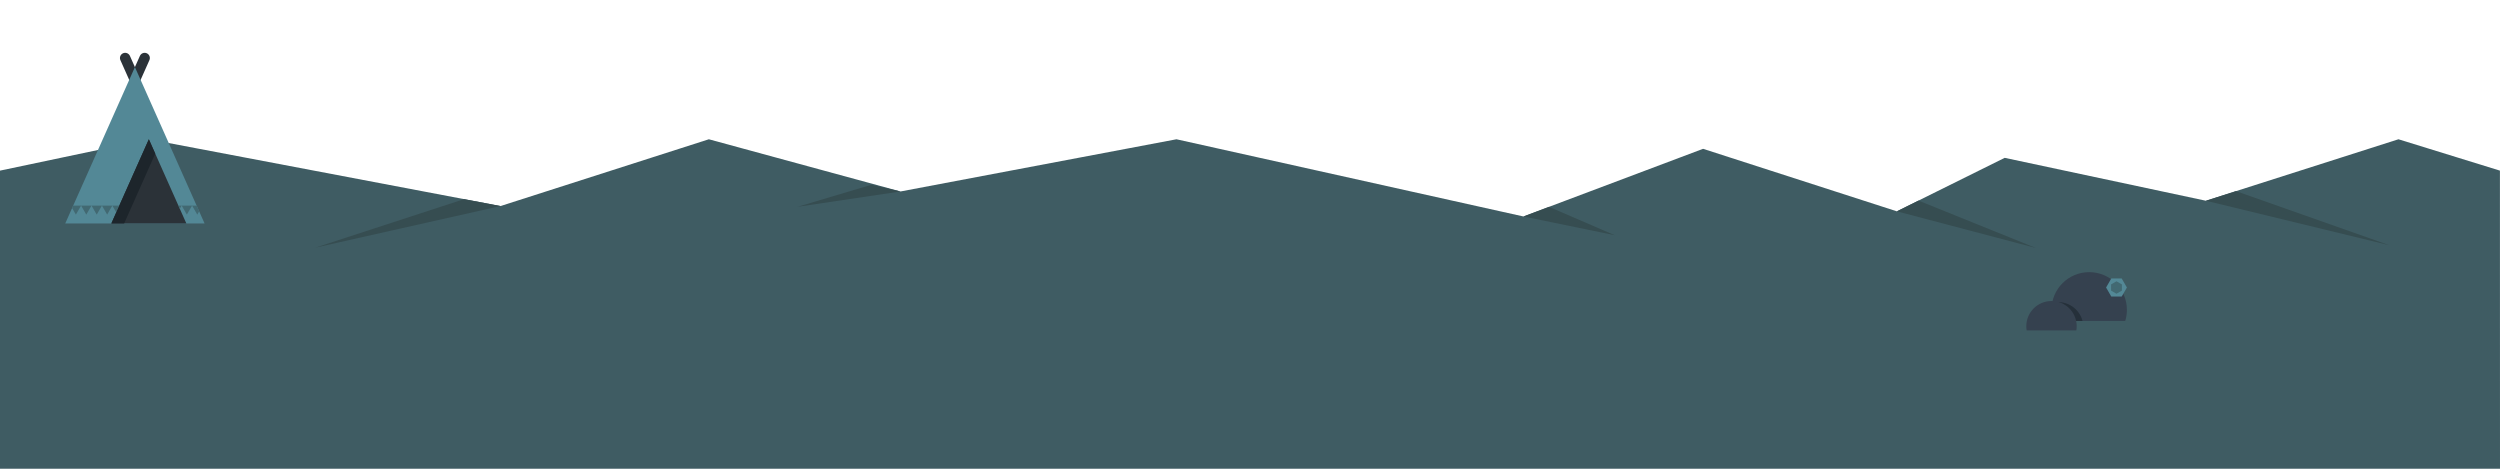
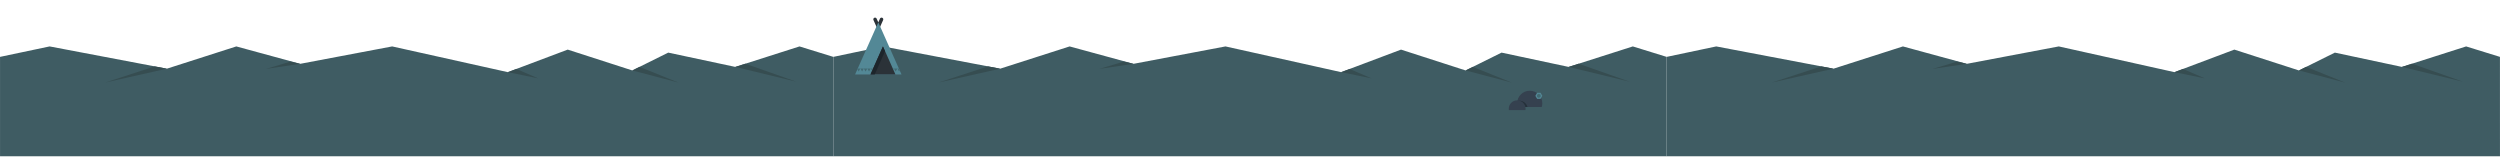
- <svg xmlns="http://www.w3.org/2000/svg" version="1.1" x="0px" y="0px" viewBox="0 0 4800 900" enable-background="new 0 0 4800 900" xml:space="preserve">
+ <svg xmlns="http://www.w3.org/2000/svg" version="1.1" x="0px" y="0px" viewBox="0 0 14400 900" enable-background="new 0 0 14400 900" xml:space="preserve">
+   <g id="Layer_5">
+ </g>
+   <g id="Layer_3">
+ </g>
+   <g id="Layer_2">
+ </g>
+   <g id="Layer_1">
+ </g>
  <g id="measurement_x5F_tools">
    <g>
-       <polygon fill="#3F5C63" points="0,327.617 285.785,267.398 961,395.617 1361,267.398 1729,367.617 2258.805,267.398 2925,415.617     3269.906,285.728 3641.943,405.74 3849,303.049 4235.32,385.416 4605.04,267.398 4799.871,327.617 4800,900 0,900   " />
-       <polygon fill="#364D51" points="961,395.617 605,475.617 891.059,382.335   " />
-       <polygon fill="#364D51" points="1729,367.617 1531,397.119 1673,354.792   " />
-       <polygon fill="#364D51" points="2925,415.617 3100.571,451.715 2974.118,397.119   " />
-       <polygon fill="#364D51" points="3641.943,405.74 3909,476.176 3683.464,385.147   " />
-       <polygon fill="#364D51" points="4235.32,385.416 4587.997,471.005 4293.126,366.964   " />
+       <polygon fill="#3F5C63" points="4800,327.617 5085.785,267.398 5761,395.617 6161,267.398 6529,367.617 7058.805,267.398     7725,415.617 8069.906,285.728 8441.943,405.74 8649,303.049 9035.32,385.416 9405.04,267.398 9599.871,327.617 9600,900     4800,900   " />
+       <polygon fill="#364D51" points="5761,395.617 5405,475.617 5691.06,382.335   " />
+       <polygon fill="#364D51" points="6529,367.617 6331,397.119 6473,354.792   " />
+       <polygon fill="#364D51" points="7725,415.617 7900.571,451.715 7774.118,397.119   " />
+       <polygon fill="#364D51" points="8441.943,405.74 8709,476.176 8483.464,385.147   " />
+       <polygon fill="#364D51" points="9035.32,385.416 9387.996,471.005 9093.126,366.964   " />
+     </g>
+     <g>
+       <polygon fill="#3F5C63" points="9599.871,327.617 9885.655,267.398 10560.871,395.617 10960.871,267.398 11328.871,367.617     11858.676,267.398 12524.871,415.617 12869.777,285.728 13241.814,405.74 13448.871,303.049 13835.191,385.416 14204.91,267.398     14399.741,327.617 14399.871,900 9599.871,900   " />
+       <polygon fill="#364D51" points="10560.871,395.617 10204.871,475.617 10490.93,382.335   " />
+       <polygon fill="#364D51" points="11328.871,367.617 11130.871,397.119 11272.871,354.792   " />
+       <polygon fill="#364D51" points="12524.871,415.617 12700.442,451.715 12573.989,397.119   " />
+       <polygon fill="#364D51" points="13241.814,405.74 13508.871,476.176 13283.334,385.147   " />
+       <polygon fill="#364D51" points="13835.191,385.416 14187.867,471.005 13892.996,366.964   " />
+     </g>
+     <g>
+       <polygon fill="#3F5C63" points="0.129,327.617 285.914,267.398 961.129,395.617 1361.129,267.398 1729.129,367.617     2258.934,267.398 2925.129,415.617 3270.035,285.728 3642.073,405.74 3849.129,303.049 4235.45,385.416 4605.169,267.398     4800,327.617 4800.129,900 0.129,900   " />
+       <polygon fill="#364D51" points="961.129,395.617 605.129,475.617 891.189,382.335   " />
+       <polygon fill="#364D51" points="1729.129,367.617 1531.129,397.119 1673.129,354.792   " />
+       <polygon fill="#364D51" points="2925.129,415.617 3100.7,451.715 2974.248,397.119   " />
+       <polygon fill="#364D51" points="3642.073,405.74 3909.129,476.176 3683.593,385.147   " />
+       <polygon fill="#364D51" points="4235.45,385.416 4588.126,471.005 4293.255,366.964   " />
    </g>
    <g id="tent_2_">
-       <path fill="#2B3238" d="M259.024,163.409c-3.948,0-7.527-2.323-9.135-5.931l-18.71-41.993c-2.247-5.044,0.021-10.956,5.065-13.204    c5.044-2.246,10.955,0.021,13.204,5.065l9.575,21.491l9.575-21.491c2.248-5.045,8.159-7.312,13.204-5.065    c5.045,2.248,7.312,8.16,5.065,13.204l-18.71,41.993C266.551,161.086,262.972,163.409,259.024,163.409z" />
-       <polygon fill="#538896" points="259.024,128.838 125.278,429.013 392.77,429.013   " />
-       <polygon fill="#2B3238" points="213.776,429.013 357.793,429.013 285.785,267.398   " />
-       <polygon fill="#426972" points="165.702,412.072 175.702,394.752 155.702,394.752   " />
-       <polygon fill="#426972" points="185.702,412.072 195.702,394.752 175.702,394.752   " />
-       <polygon fill="#426972" points="205.702,412.072 215.702,394.752 195.702,394.752   " />
-       <polygon fill="#426972" points="215.702,394.752 223.231,407.792 229.041,394.752   " />
-       <polygon fill="#426972" points="345.253,400.868 348.785,394.752 342.528,394.752   " />
-       <polygon fill="#426972" points="358.785,412.072 368.785,394.752 348.785,394.752   " />
+       <path fill="#2B3238" d="M5059.024,163.409c-3.948,0-7.527-2.323-9.135-5.931l-18.71-41.993    c-2.247-5.044,0.021-10.956,5.065-13.204c5.044-2.246,10.955,0.021,13.204,5.065l9.575,21.491l9.575-21.491    c2.248-5.045,8.159-7.312,13.204-5.065c5.045,2.248,7.312,8.16,5.065,13.204l-18.71,41.993    C5066.551,161.086,5062.972,163.409,5059.024,163.409z" />
+       <polygon fill="#538896" points="5059.024,128.838 4925.278,429.013 5192.77,429.013   " />
+       <polygon fill="#2B3238" points="5013.776,429.013 5157.793,429.013 5085.785,267.398   " />
+       <polygon fill="#426972" points="4965.702,412.072 4975.702,394.752 4955.702,394.752   " />
+       <polygon fill="#426972" points="4985.702,412.072 4995.702,394.752 4975.702,394.752   " />
+       <polygon fill="#426972" points="5005.702,412.072 5015.702,394.752 4995.702,394.752   " />
+       <polygon fill="#426972" points="5015.702,394.752 5023.231,407.792 5029.041,394.752   " />
+       <polygon fill="#426972" points="5145.253,400.868 5148.785,394.752 5142.528,394.752   " />
+       <polygon fill="#426972" points="5158.785,412.072 5168.785,394.752 5148.785,394.752   " />
      <g>
-         <polygon fill="#426972" points="155.702,394.752 140.543,394.752 138.435,399.485 145.702,412.072    " />
-         <polygon fill="#426972" points="378.785,412.072 382.418,405.779 377.504,394.752 368.785,394.752    " />
+         <polygon fill="#426972" points="4955.702,394.752 4940.543,394.752 4938.435,399.485 4945.702,412.072    " />
+         <polygon fill="#426972" points="5178.785,412.072 5182.418,405.779 5177.504,394.752 5168.785,394.752    " />
      </g>
-       <polygon fill="#1D252B" points="285.785,267.398 213.776,429.013 238.4,429.013 298.097,295.031   " />
+       <polygon fill="#1D252B" points="5085.785,267.398 5013.776,429.013 5038.4,429.013 5098.097,295.031   " />
    </g>
    <g id="peter_11_">
      <g>
-         <path fill="#35414F" d="M4080.465,616.18c2.07-6.734,3.189-13.883,3.189-21.296c0-39.978-32.409-72.386-72.386-72.386     s-72.386,32.408-72.386,72.386c0,7.412,1.119,14.562,3.189,21.296H4080.465z" />
-         <path fill="#25303A" d="M3951.626,580.048c-3.583,0-7.071,0.401-10.433,1.14c-0.85,4.437-1.311,9.011-1.311,13.696     c0,7.412,1.119,14.562,3.189,21.296h55.372C3993.016,595.392,3974.115,580.048,3951.626,580.048z" />
-         <path fill="#35414F" d="M3986.597,634.346c0.434-2.606,0.671-5.278,0.671-8.007c0-26.723-21.663-48.386-48.386-48.386     c-26.723,0-48.386,21.663-48.386,48.386c0,2.729,0.237,5.401,0.671,8.007H3986.597z" />
+         <path fill="#35414F" d="M8880.465,616.18c2.07-6.734,3.189-13.883,3.189-21.296c0-39.978-32.409-72.386-72.387-72.386     s-72.386,32.408-72.386,72.386c0,7.412,1.119,14.562,3.189,21.296H8880.465z" />
+         <path fill="#25303A" d="M8751.626,580.048c-3.583,0-7.071,0.401-10.433,1.14c-0.85,4.437-1.312,9.011-1.312,13.696     c0,7.412,1.119,14.562,3.189,21.296h55.371C8793.017,595.392,8774.114,580.048,8751.626,580.048z" />
+         <path fill="#35414F" d="M8786.597,634.346c0.434-2.606,0.671-5.278,0.671-8.007c0-26.723-21.663-48.386-48.386-48.386     s-48.386,21.663-48.386,48.386c0,2.729,0.237,5.401,0.671,8.007H8786.597z" />
      </g>
-       <polygon fill="#538896" points="4053.654,569.339 4043.654,552.019 4053.654,534.698 4073.654,534.698 4083.654,552.019     4073.654,569.339   " />
-       <polygon fill="#426972" points="4074.032,558.011 4063.654,564.003 4053.275,558.011 4053.275,546.027 4063.654,540.035     4074.032,546.027   " />
+       <polygon fill="#538896" points="8853.654,569.339 8843.654,552.019 8853.654,534.698 8873.654,534.698 8883.654,552.019     8873.654,569.339   " />
+       <polygon fill="#426972" points="8874.032,558.011 8863.654,564.003 8853.275,558.011 8853.275,546.027 8863.654,540.035     8874.032,546.027   " />
    </g>
  </g>
</svg>
